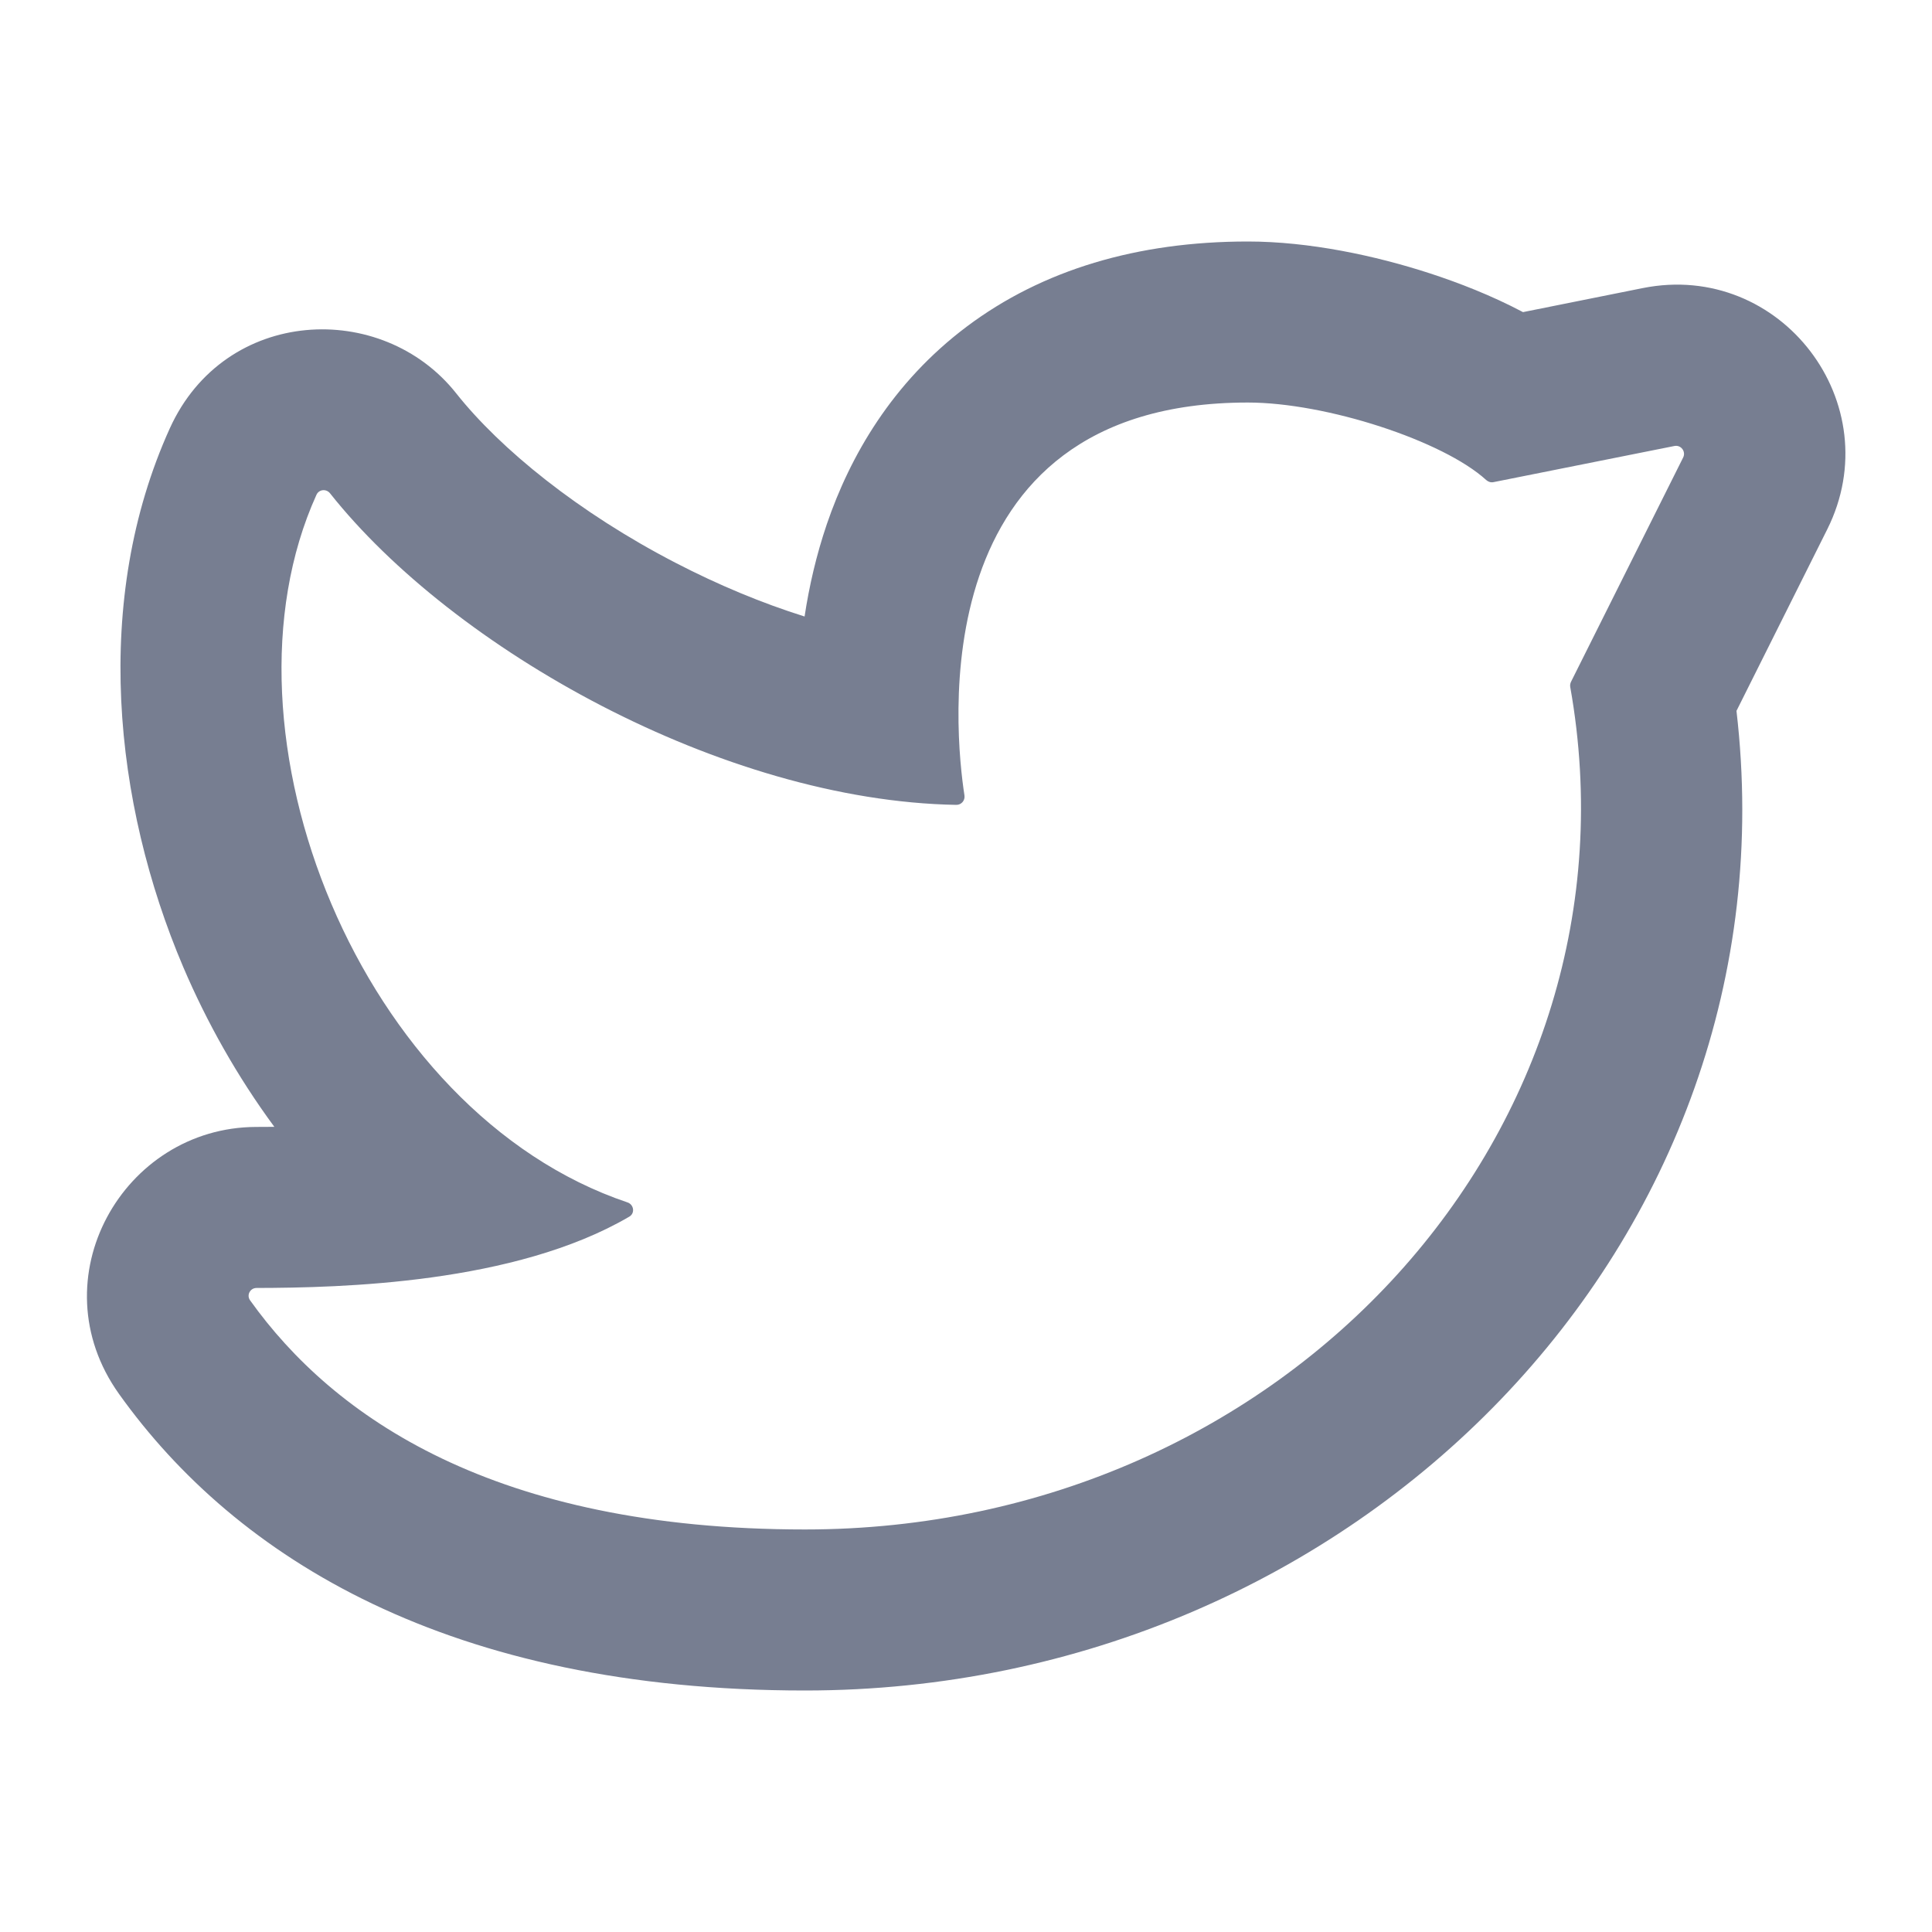
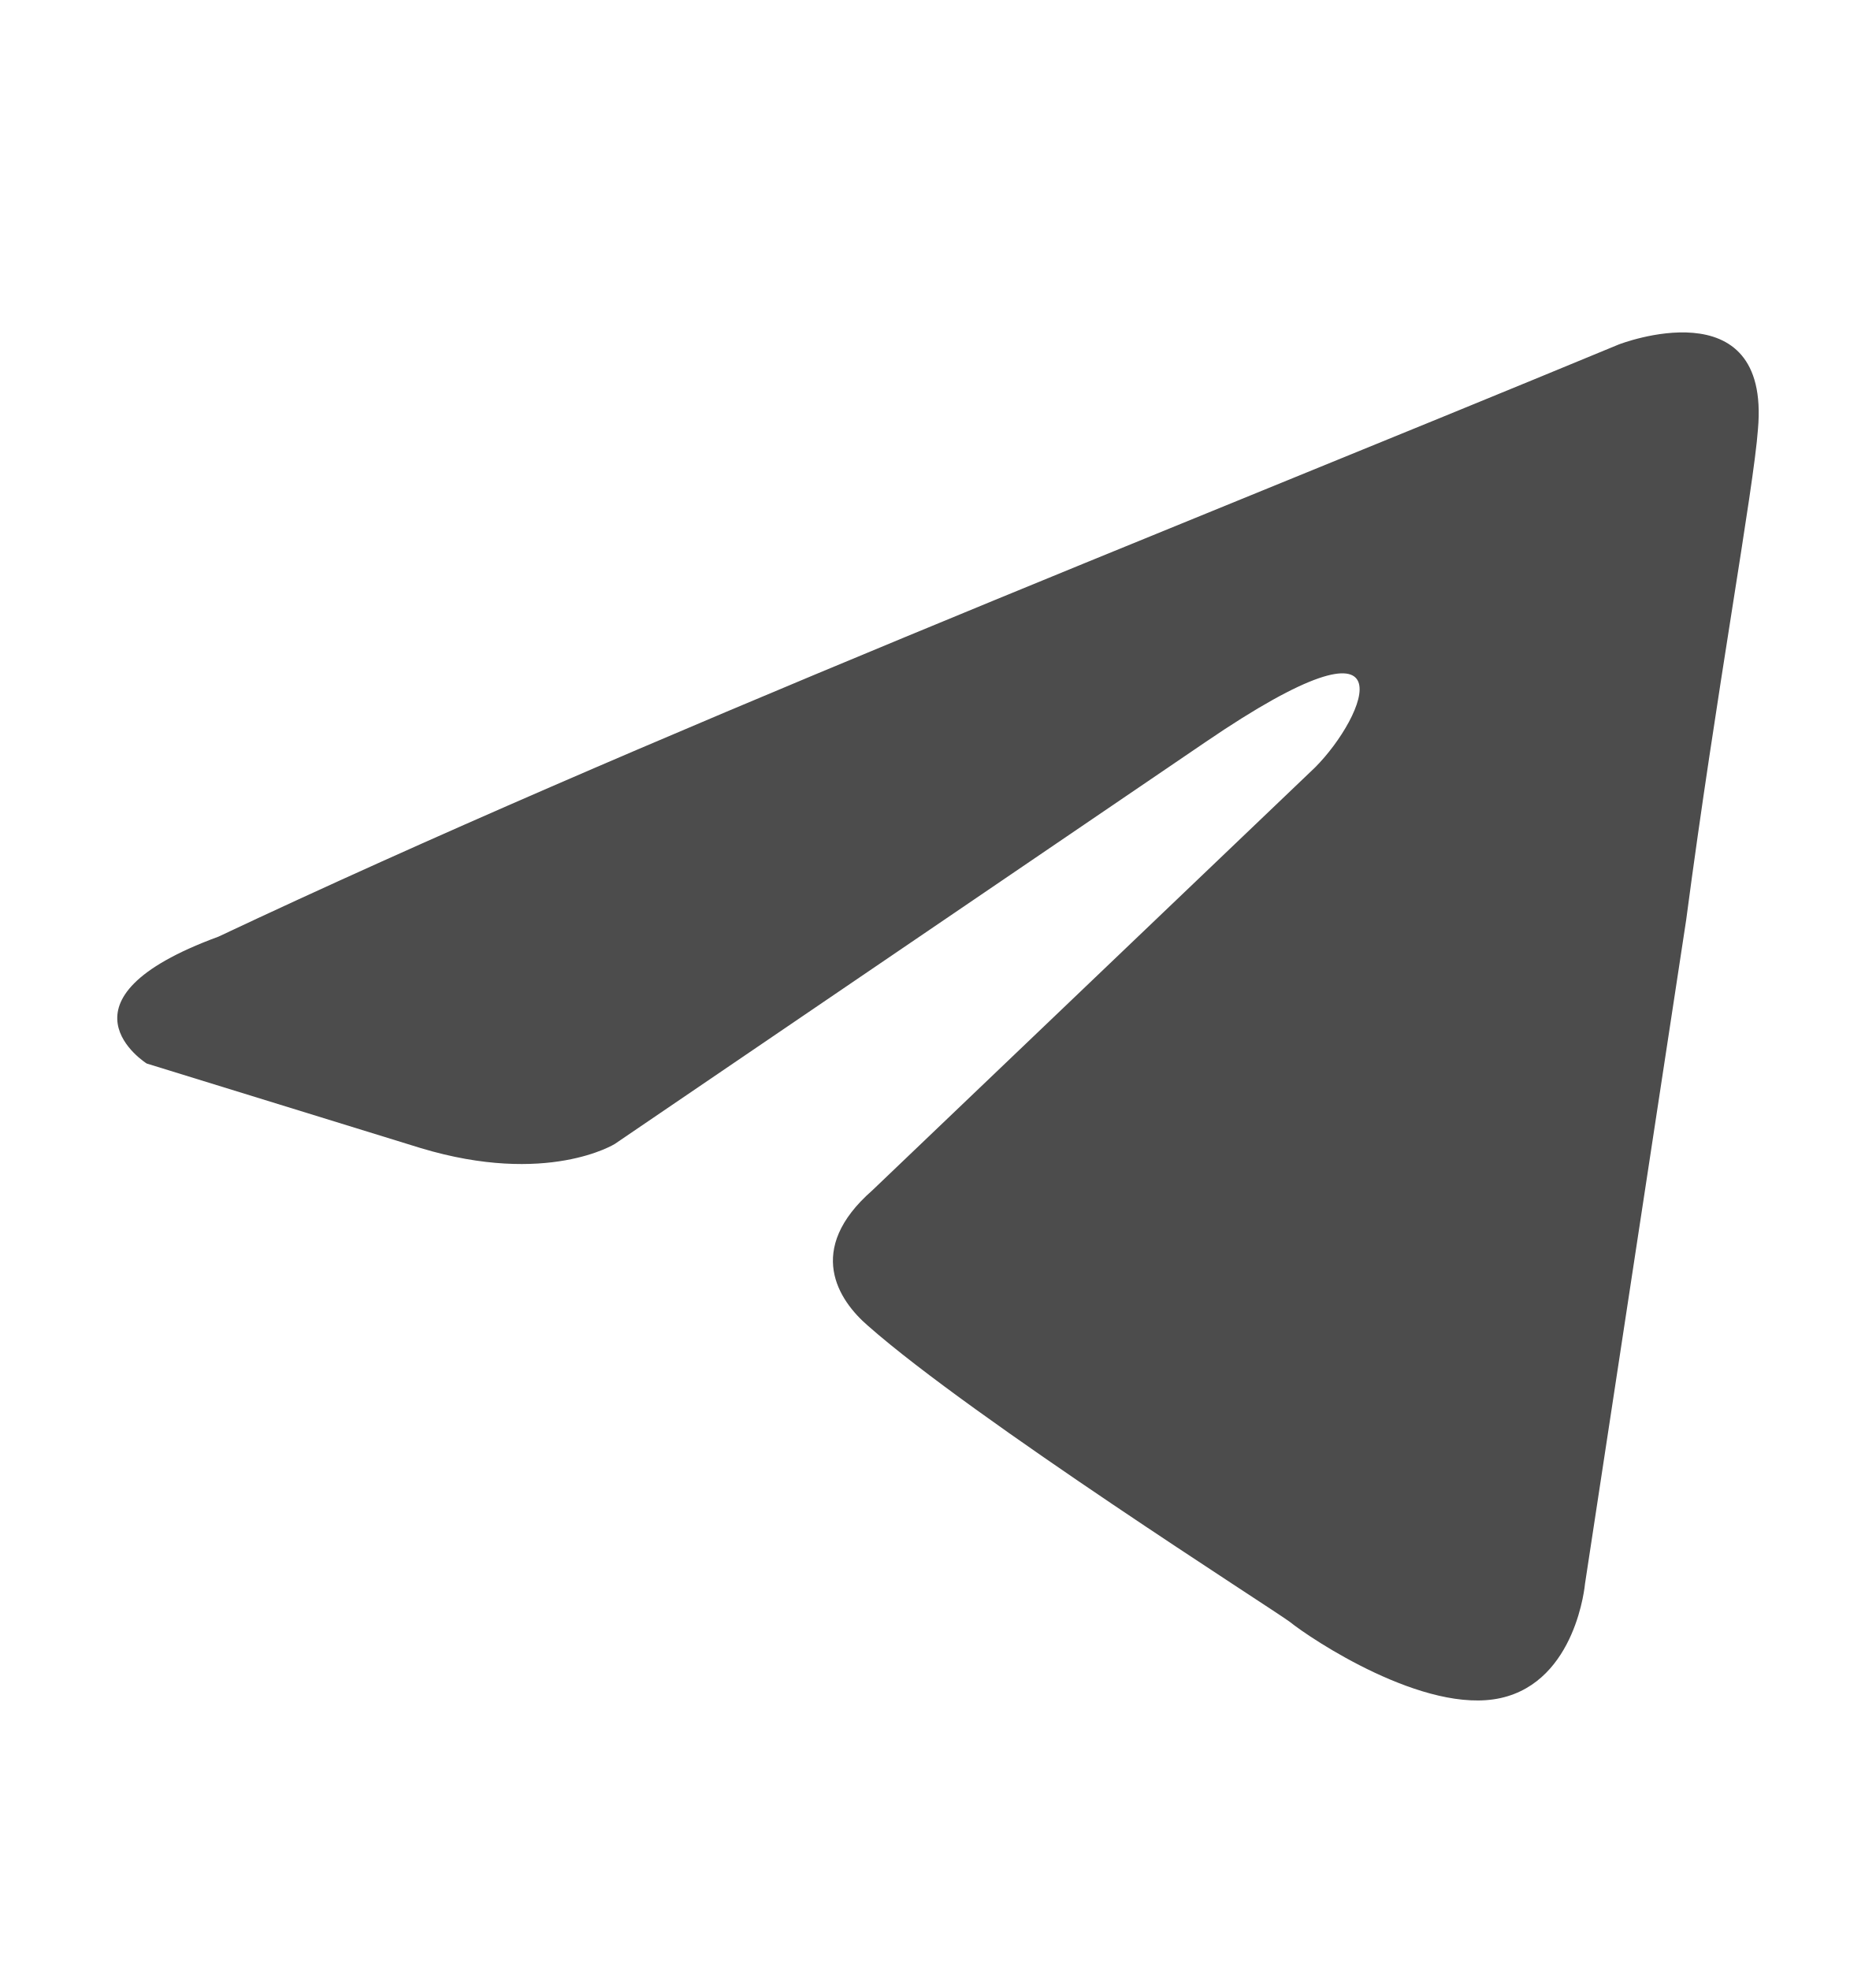
- <svg xmlns="http://www.w3.org/2000/svg" width="20" height="20" viewBox="0 0 20 20" fill="none">
-   <path fill-rule="evenodd" clip-rule="evenodd" d="M2.651 11.666C1.273 11.67 0.383 13.24 1.232 14.43C2.448 16.133 4.653 17.5 8.334 17.5C14.038 17.5 18.617 12.851 17.976 7.359L18.915 5.481C19.566 4.179 18.435 2.697 17.007 2.982L15.766 3.231C15.437 3.057 15.097 2.926 14.806 2.831C14.239 2.646 13.553 2.5 12.917 2.5C11.776 2.5 10.791 2.793 10.009 3.38C9.235 3.961 8.799 4.724 8.56 5.424C8.45 5.747 8.376 6.071 8.329 6.382C7.886 6.243 7.435 6.055 6.993 5.826C5.99 5.307 5.18 4.649 4.722 4.071C3.955 3.103 2.329 3.175 1.758 4.434C0.954 6.208 1.174 8.311 1.897 10.011C2.14 10.58 2.455 11.143 2.84 11.665C2.774 11.666 2.711 11.666 2.651 11.666ZM8.334 15.833C5.114 15.833 3.45 14.667 2.589 13.461C2.55 13.407 2.589 13.333 2.656 13.333C3.531 13.331 5.329 13.289 6.514 12.595C6.576 12.559 6.562 12.469 6.495 12.447C3.731 11.517 2.161 7.582 3.276 5.122C3.302 5.065 3.377 5.058 3.416 5.106C4.69 6.714 7.476 8.289 9.899 8.332C9.952 8.333 9.992 8.286 9.984 8.234C9.886 7.6 9.513 4.167 12.917 4.167C13.73 4.167 14.94 4.563 15.385 4.969C15.406 4.988 15.434 4.997 15.461 4.991L17.333 4.617C17.401 4.603 17.455 4.674 17.424 4.736L16.263 7.058C16.255 7.075 16.252 7.093 16.255 7.111C17.069 11.683 13.324 15.833 8.334 15.833Z" fill="#777E91" />
+ <svg xmlns="http://www.w3.org/2000/svg" width="20" height="21" viewBox="0 0 20 21" fill="none">
+   <path d="M17.258 3.672C17.258 3.672 18.877 3.041 18.742 4.574C18.697 5.205 18.292 7.415 17.977 9.804L16.898 16.883C16.898 16.883 16.808 17.921 15.999 18.101C15.19 18.281 13.975 17.47 13.751 17.289C13.571 17.154 10.378 15.125 9.254 14.133C8.939 13.862 8.579 13.321 9.299 12.69L14.02 8.181C14.56 7.64 15.1 6.378 12.851 7.911L6.555 12.194C6.555 12.194 5.836 12.645 4.487 12.239L1.564 11.337C1.564 11.337 0.485 10.661 2.328 9.985C6.825 7.865 12.357 5.701 17.258 3.672Z" fill="currentColor" fill-opacity="0.7" />
</svg>
